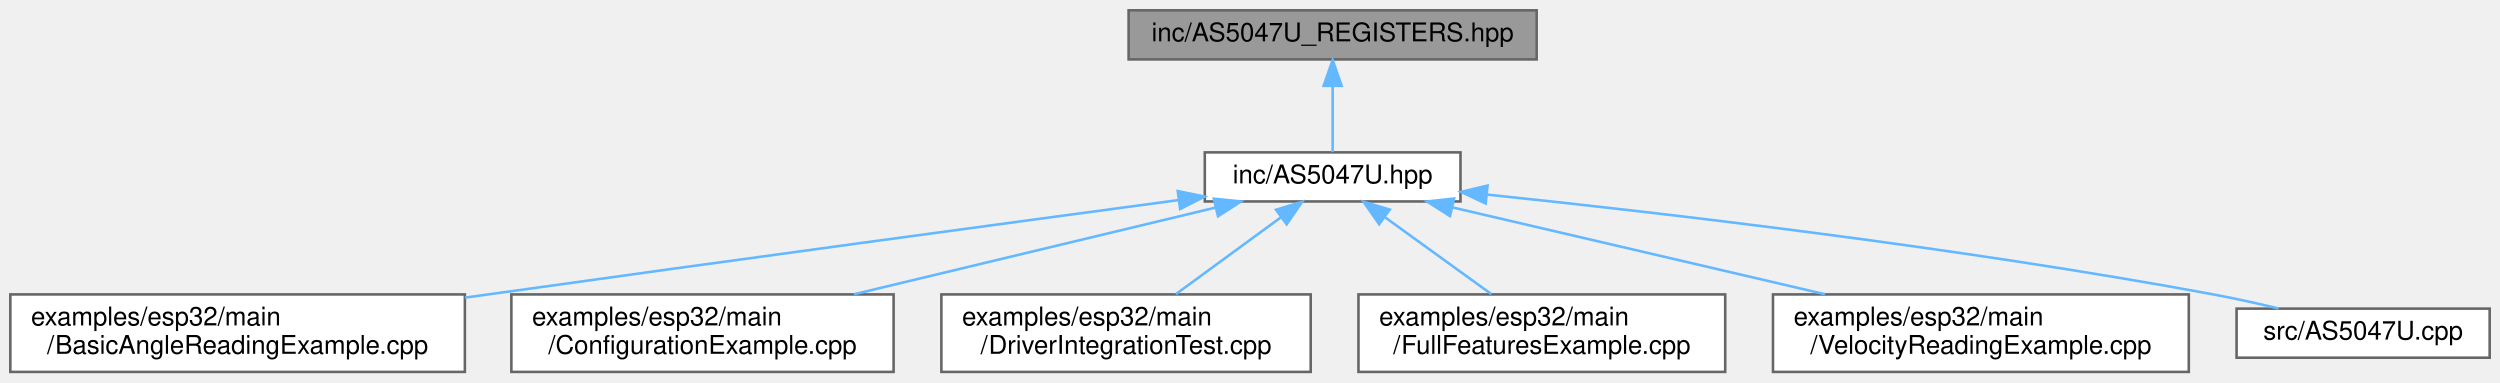
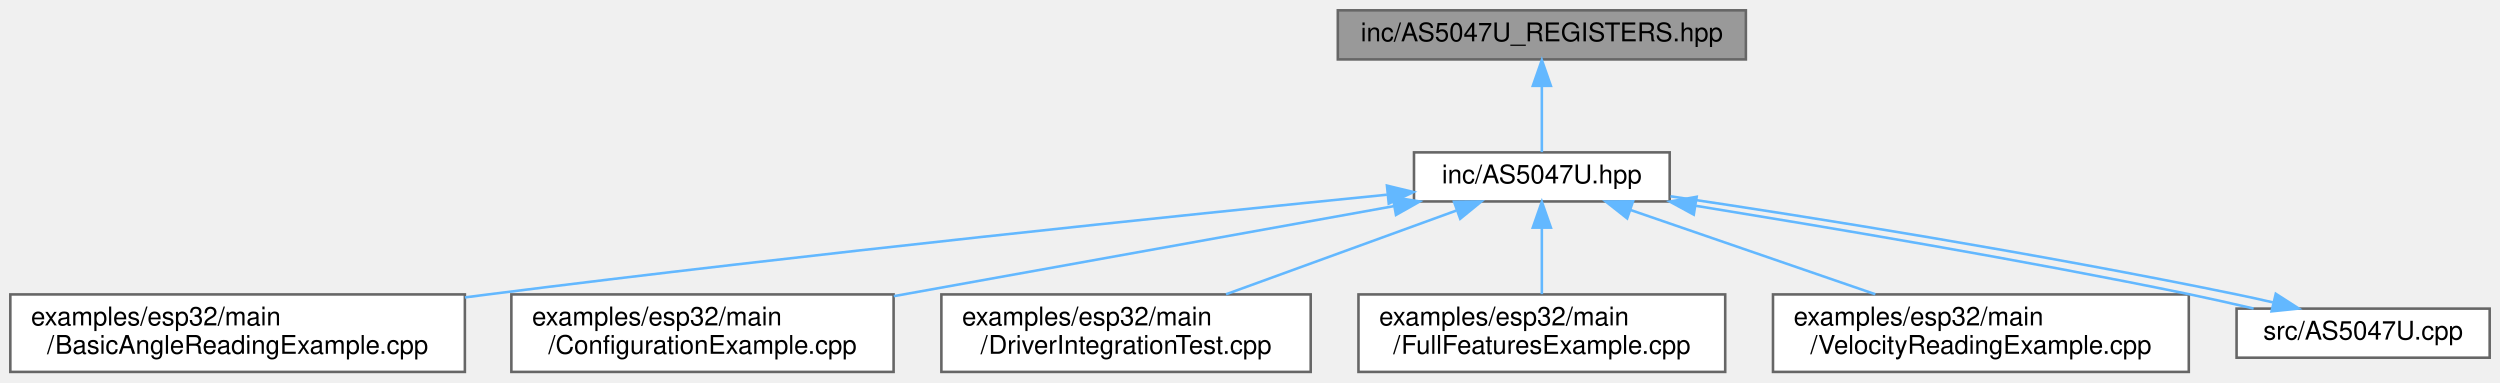
<svg xmlns="http://www.w3.org/2000/svg" xmlns:xlink="http://www.w3.org/1999/xlink" width="968pt" height="148pt" viewBox="0.00 0.00 968.00 148.00">
  <g id="graph0" class="graph" transform="scale(1 1) rotate(0) translate(4 144)">
    <g id="Node000001" class="node">
      <g id="a_Node000001">
        <a xlink:title="Register definitions for the AS5047U Rotary Position Sensor.">
-           <polygon fill="#999999" stroke="#666666" points="591,-140 433,-140 433,-121 591,-121 591,-140" />
-           <text text-anchor="middle" x="512" y="-128" font-family="Helvetica,sans-Serif" font-size="10.00">inc/AS5047U_REGISTERS.hpp</text>
+           <polygon fill="#999999" stroke="#666666" points="672,-140 514,-140 514,-121 672,-121 672,-140" />
+           <text text-anchor="middle" x="593" y="-128" font-family="Helvetica,sans-Serif" font-size="10.00">inc/AS5047U_REGISTERS.hpp</text>
        </a>
      </g>
    </g>
    <g id="Node000002" class="node">
      <g id="a_Node000002">
        <a xlink:href="AS5047U_8hpp.html" target="_top" xlink:title="Driver for AMS AS5047U Magnetic Rotary Position Sensor (C++21).">
-           <polygon fill="white" stroke="#666666" points="561.5,-85 462.5,-85 462.5,-66 561.5,-66 561.5,-85" />
-           <text text-anchor="middle" x="512" y="-73" font-family="Helvetica,sans-Serif" font-size="10.00">inc/AS5047U.hpp</text>
+           <polygon fill="white" stroke="#666666" points="642.5,-85 543.5,-85 543.5,-66 642.5,-66 642.5,-85" />
+           <text text-anchor="middle" x="593" y="-73" font-family="Helvetica,sans-Serif" font-size="10.00">inc/AS5047U.hpp</text>
        </a>
      </g>
    </g>
    <g id="edge1_Node000001_Node000002" class="edge">
      <g id="a_edge1_Node000001_Node000002">
        <a xlink:title=" ">
-           <path fill="none" stroke="#63b8ff" d="M512,-110.66C512,-101.93 512,-91.99 512,-85.09" />
-           <polygon fill="#63b8ff" stroke="#63b8ff" points="508.5,-110.75 512,-120.75 515.5,-110.75 508.5,-110.75" />
+           <path fill="none" stroke="#63b8ff" d="M593,-110.66C593,-101.93 593,-91.99 593,-85.09" />
+           <polygon fill="#63b8ff" stroke="#63b8ff" points="589.5,-110.75 593,-120.75 596.5,-110.75 589.5,-110.75" />
        </a>
      </g>
    </g>
    <g id="Node000003" class="node">
      <g id="a_Node000003">
        <a xlink:href="BasicAngleReadingExample_8cpp.html" target="_top" xlink:title="Basic angle reading example with diagnostics.">
          <polygon fill="white" stroke="#666666" points="176,-30 0,-30 0,0 176,0 176,-30" />
          <text text-anchor="start" x="8" y="-18" font-family="Helvetica,sans-Serif" font-size="10.00">examples/esp32/main</text>
          <text text-anchor="middle" x="88" y="-7" font-family="Helvetica,sans-Serif" font-size="10.00">/BasicAngleReadingExample.cpp</text>
        </a>
      </g>
    </g>
    <g id="edge2_Node000002_Node000003" class="edge">
      <g id="a_edge2_Node000002_Node000003">
        <a xlink:title=" ">
-           <path fill="none" stroke="#63b8ff" d="M452.25,-66.52C386.68,-57.72 278.31,-43.08 185,-30 182.05,-29.59 179.05,-29.16 176.02,-28.74" />
-           <polygon fill="#63b8ff" stroke="#63b8ff" points="452.02,-70.02 462.4,-67.88 452.95,-63.08 452.02,-70.02" />
+           <path fill="none" stroke="#63b8ff" d="M533,-68.61C453.37,-60.65 308.46,-45.64 185,-30 182.05,-29.63 179.04,-29.24 176.01,-28.84" />
+           <polygon fill="#63b8ff" stroke="#63b8ff" points="533.02,-72.13 543.32,-69.64 533.72,-65.17 533.02,-72.13" />
        </a>
      </g>
    </g>
    <g id="Node000004" class="node">
      <g id="a_Node000004">
        <a xlink:href="ConfigurationExample_8cpp.html" target="_top" xlink:title="Configuration example with ABI, UVW, and PWM setup.">
          <polygon fill="white" stroke="#666666" points="342,-30 194,-30 194,0 342,0 342,-30" />
          <text text-anchor="start" x="202" y="-18" font-family="Helvetica,sans-Serif" font-size="10.00">examples/esp32/main</text>
          <text text-anchor="middle" x="268" y="-7" font-family="Helvetica,sans-Serif" font-size="10.00">/ConfigurationExample.cpp</text>
        </a>
      </g>
    </g>
    <g id="edge3_Node000002_Node000004" class="edge">
      <g id="a_edge3_Node000002_Node000004">
        <a xlink:title=" ">
-           <path fill="none" stroke="#63b8ff" d="M466.64,-63.62C427.14,-54.16 369.64,-40.37 326.66,-30.06" />
-           <polygon fill="#63b8ff" stroke="#63b8ff" points="465.98,-67.07 476.52,-65.99 467.61,-60.26 465.98,-67.07" />
+           <path fill="none" stroke="#63b8ff" d="M535.67,-64.18C481.79,-54.48 400.84,-39.91 342.08,-29.33" />
+           <polygon fill="#63b8ff" stroke="#63b8ff" points="535.28,-67.67 545.74,-65.99 536.52,-60.78 535.28,-67.67" />
        </a>
      </g>
    </g>
    <g id="Node000005" class="node">
      <g id="a_Node000005">
-         <a xlink:href="DriverIntegrationTest_8cpp.html" target="_top" xlink:title="Comprehensive Integration Test Suite for AS5047U Driver.">
+         <a xlink:href="DriverIntegrationTest_8cpp.html" target="_top" xlink:title="Comprehensive Integration Test Suite for as5047u::AS5047U Driver.">
          <polygon fill="white" stroke="#666666" points="503.5,-30 360.5,-30 360.5,0 503.5,0 503.5,-30" />
          <text text-anchor="start" x="368.5" y="-18" font-family="Helvetica,sans-Serif" font-size="10.00">examples/esp32/main</text>
          <text text-anchor="middle" x="432" y="-7" font-family="Helvetica,sans-Serif" font-size="10.00">/DriverIntegrationTest.cpp</text>
        </a>
      </g>
    </g>
    <g id="edge4_Node000002_Node000005" class="edge">
      <g id="a_edge4_Node000002_Node000005">
        <a xlink:title=" ">
-           <path fill="none" stroke="#63b8ff" d="M491.85,-59.77C479.42,-50.68 463.57,-39.09 451.3,-30.11" />
-           <polygon fill="#63b8ff" stroke="#63b8ff" points="490.06,-62.79 500.2,-65.87 494.19,-57.14 490.06,-62.79" />
+           <path fill="none" stroke="#63b8ff" d="M559.86,-62.46C533.96,-53.05 497.92,-39.95 470.71,-30.06" />
+           <polygon fill="#63b8ff" stroke="#63b8ff" points="559,-65.87 569.59,-65.99 561.39,-59.29 559,-65.87" />
        </a>
      </g>
    </g>
    <g id="Node000006" class="node">
      <g id="a_Node000006">
-         <a xlink:href="FullFeaturesExample_8cpp.html" target="_top" xlink:title="Comprehensive example demonstrating all AS5047U features.">
+         <a xlink:href="FullFeaturesExample_8cpp.html" target="_top" xlink:title="Comprehensive example demonstrating all as5047u::AS5047U features.">
          <polygon fill="white" stroke="#666666" points="664,-30 522,-30 522,0 664,0 664,-30" />
          <text text-anchor="start" x="530" y="-18" font-family="Helvetica,sans-Serif" font-size="10.00">examples/esp32/main</text>
          <text text-anchor="middle" x="593" y="-7" font-family="Helvetica,sans-Serif" font-size="10.00">/FullFeaturesExample.cpp</text>
        </a>
      </g>
    </g>
    <g id="edge5_Node000002_Node000006" class="edge">
      <g id="a_edge5_Node000002_Node000006">
        <a xlink:title=" ">
-           <path fill="none" stroke="#63b8ff" d="M532.4,-59.77C544.98,-50.68 561.04,-39.09 573.46,-30.11" />
-           <polygon fill="#63b8ff" stroke="#63b8ff" points="530.01,-57.18 523.95,-65.87 534.11,-62.85 530.01,-57.18" />
+           <path fill="none" stroke="#63b8ff" d="M593,-55.65C593,-47.36 593,-37.78 593,-30.11" />
+           <polygon fill="#63b8ff" stroke="#63b8ff" points="589.5,-55.87 593,-65.87 596.5,-55.87 589.5,-55.87" />
        </a>
      </g>
    </g>
    <g id="Node000007" class="node">
      <g id="a_Node000007">
        <a xlink:href="VelocityReadingExample_8cpp.html" target="_top" xlink:title="Velocity reading example with unit conversions.">
          <polygon fill="white" stroke="#666666" points="843.5,-30 682.5,-30 682.5,0 843.5,0 843.5,-30" />
          <text text-anchor="start" x="690.5" y="-18" font-family="Helvetica,sans-Serif" font-size="10.00">examples/esp32/main</text>
          <text text-anchor="middle" x="763" y="-7" font-family="Helvetica,sans-Serif" font-size="10.00">/VelocityReadingExample.cpp</text>
        </a>
      </g>
    </g>
    <g id="edge6_Node000002_Node000007" class="edge">
      <g id="a_edge6_Node000002_Node000007">
        <a xlink:title=" ">
-           <path fill="none" stroke="#63b8ff" d="M558.41,-63.68C599.04,-54.21 658.35,-40.39 702.66,-30.06" />
-           <polygon fill="#63b8ff" stroke="#63b8ff" points="557.44,-60.32 548.5,-65.99 559.03,-67.13 557.44,-60.32" />
+           <path fill="none" stroke="#63b8ff" d="M627.27,-62.71C654.66,-53.28 693.14,-40.04 722.13,-30.06" />
+           <polygon fill="#63b8ff" stroke="#63b8ff" points="626.04,-59.43 617.72,-65.99 628.31,-66.05 626.04,-59.43" />
        </a>
      </g>
    </g>
    <g id="Node000008" class="node">
      <g id="a_Node000008">
        <a xlink:href="AS5047U_8cpp.html" target="_top" xlink:title=" ">
          <polygon fill="white" stroke="#666666" points="960,-24.5 862,-24.5 862,-5.5 960,-5.5 960,-24.5" />
          <text text-anchor="middle" x="911" y="-12.5" font-family="Helvetica,sans-Serif" font-size="10.00">src/AS5047U.cpp</text>
        </a>
      </g>
    </g>
    <g id="edge7_Node000002_Node000008" class="edge">
      <g id="a_edge7_Node000002_Node000008">
        <a xlink:title=" ">
-           <path fill="none" stroke="#63b8ff" d="M571.82,-68.65C640.15,-61.52 755.15,-48.14 853,-30 861.25,-28.47 870.09,-26.51 878.31,-24.54" />
-           <polygon fill="#63b8ff" stroke="#63b8ff" points="571.26,-65.19 561.67,-69.7 571.98,-72.16 571.26,-65.19" />
+           <path fill="none" stroke="#63b8ff" d="M652.7,-64.3C703.7,-55.98 778.75,-43.44 844,-30 851.91,-28.37 860.39,-26.43 868.6,-24.53" />
+           <polygon fill="#63b8ff" stroke="#63b8ff" points="651.83,-60.89 642.52,-65.95 652.95,-67.8 651.83,-60.89" />
+         </a>
+       </g>
+     </g>
+     <g id="edge8_Node000008_Node000002" class="edge">
+       <g id="a_edge8_Node000008_Node000002">
+         <a xlink:title=" ">
+           <path fill="none" stroke="#63b8ff" d="M876.03,-26.93C871.34,-28.01 866.58,-29.06 862,-30 786.2,-45.62 697.17,-60.01 642.82,-67.99" />
+           <polygon fill="#63b8ff" stroke="#63b8ff" points="877.18,-30.25 886.1,-24.53 875.56,-23.45 877.18,-30.25" />
        </a>
      </g>
    </g>
  </g>
</svg>
